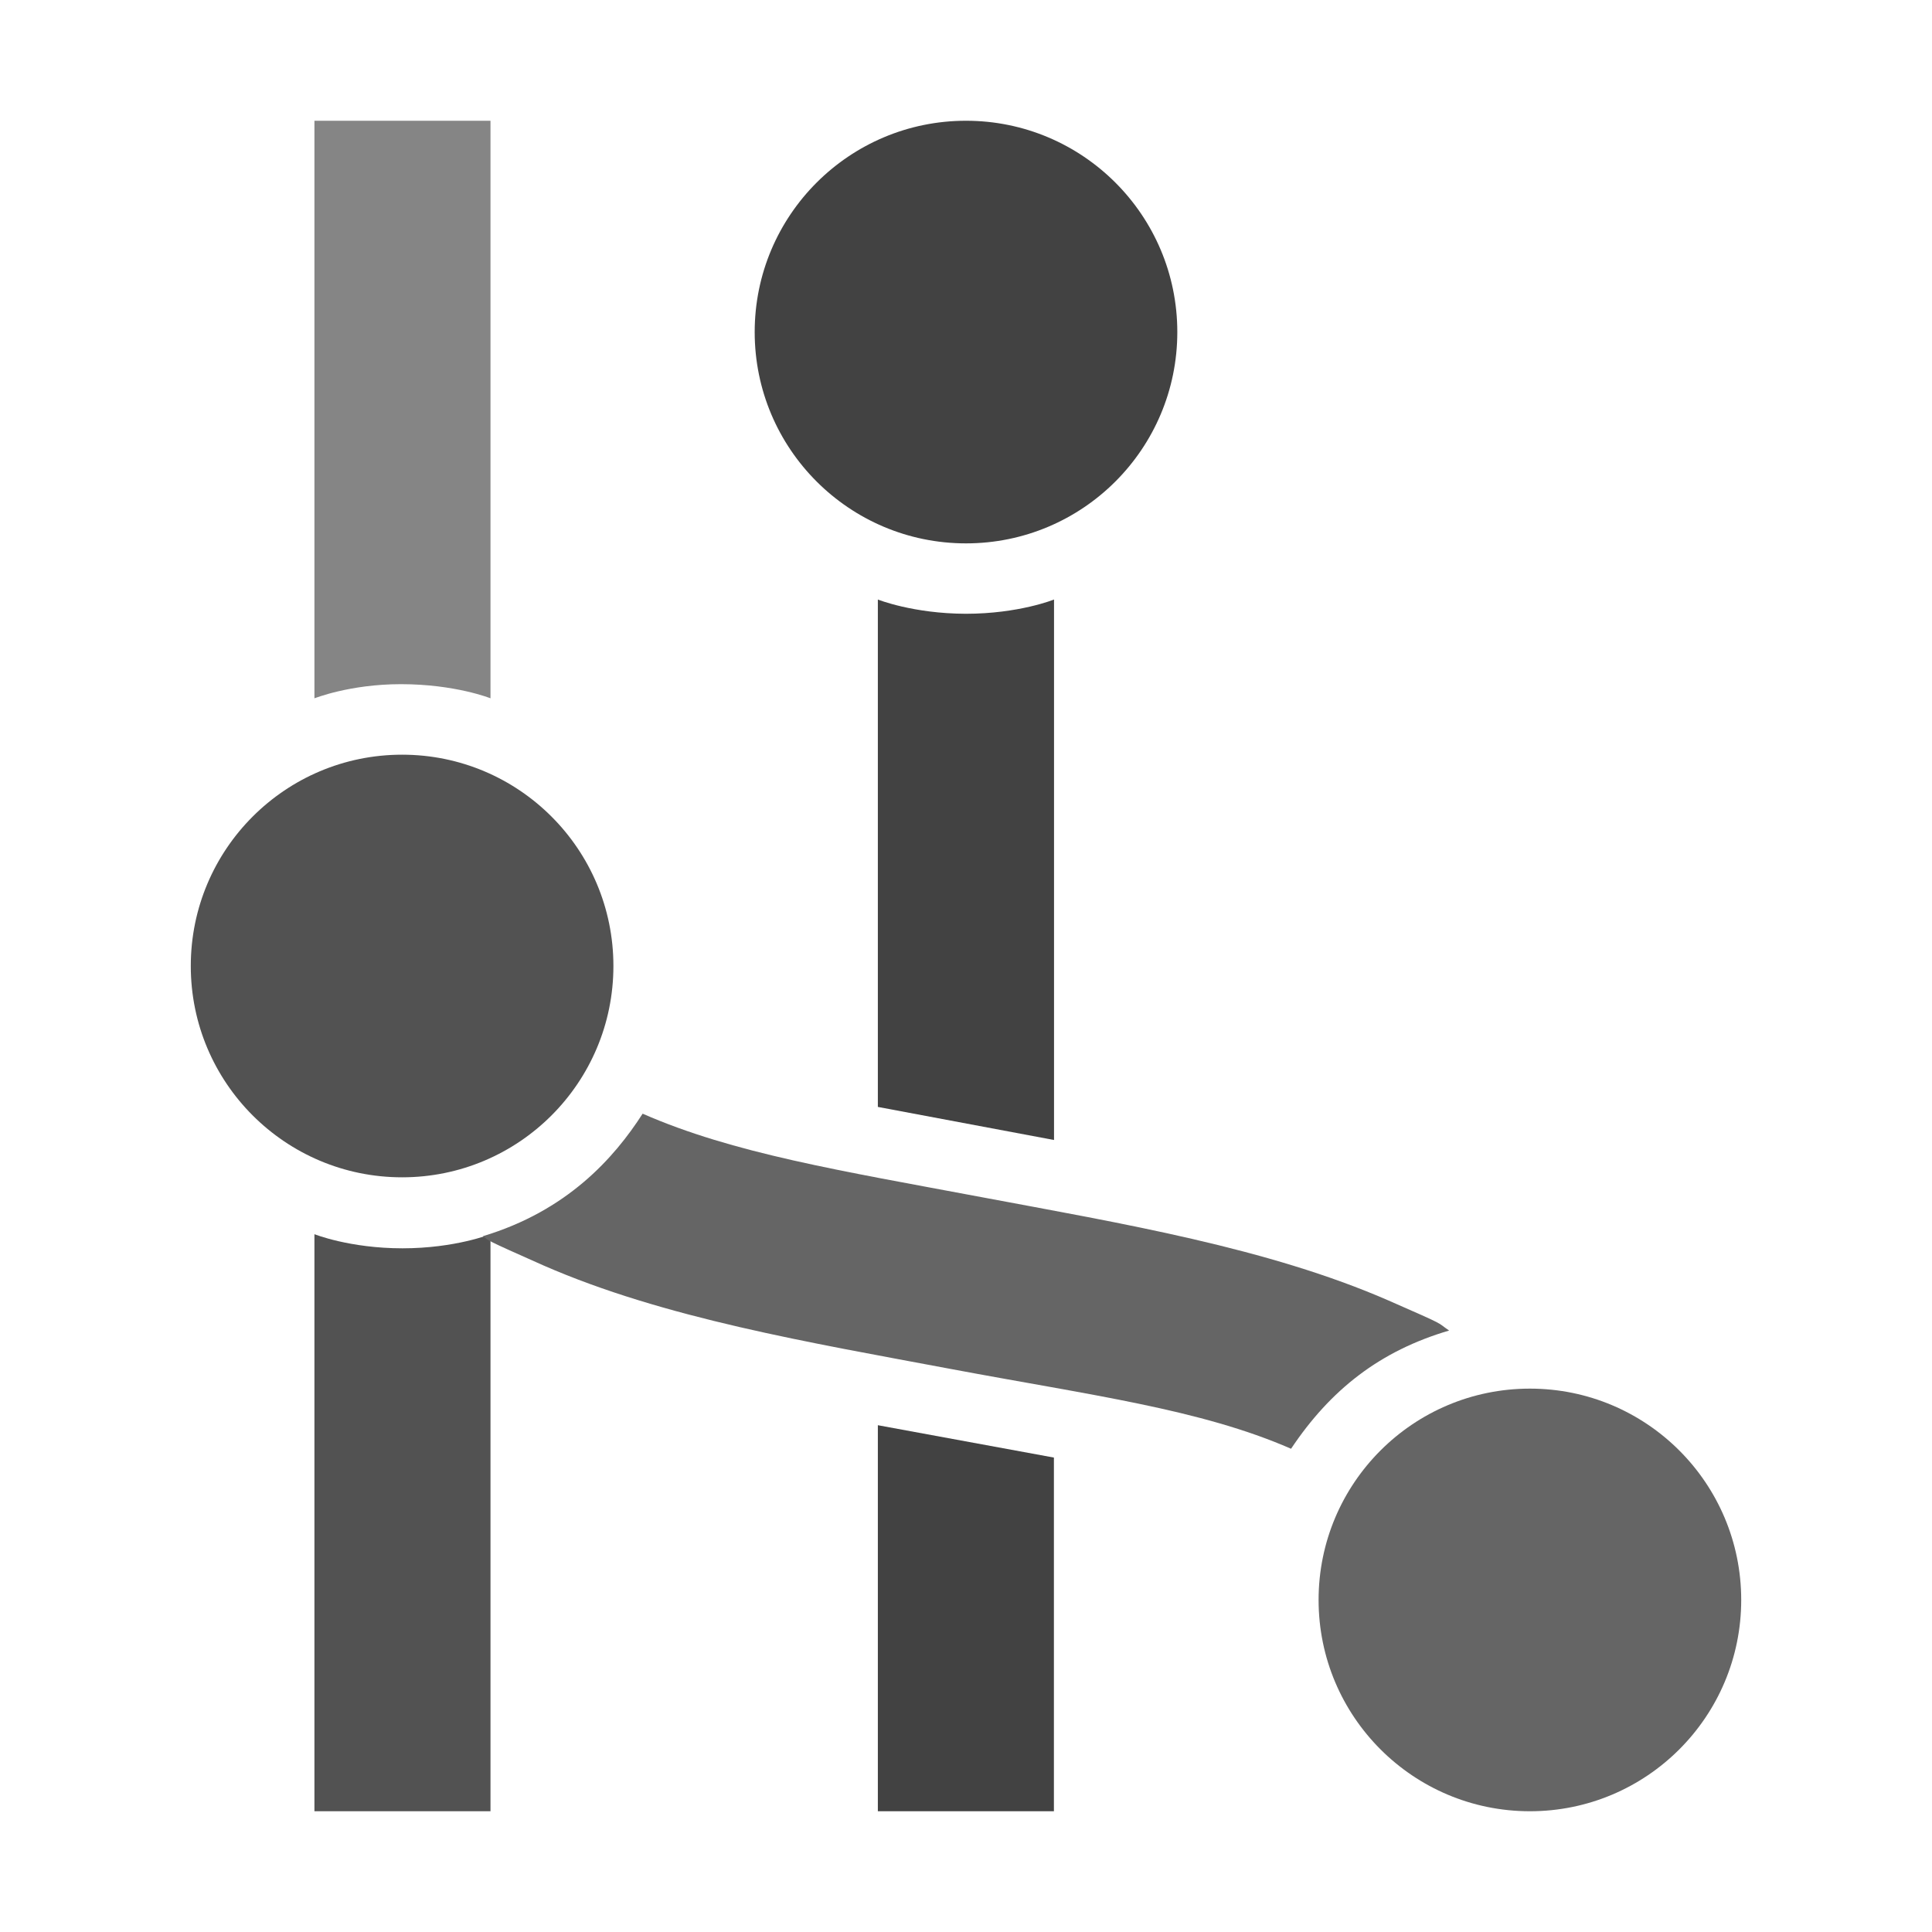
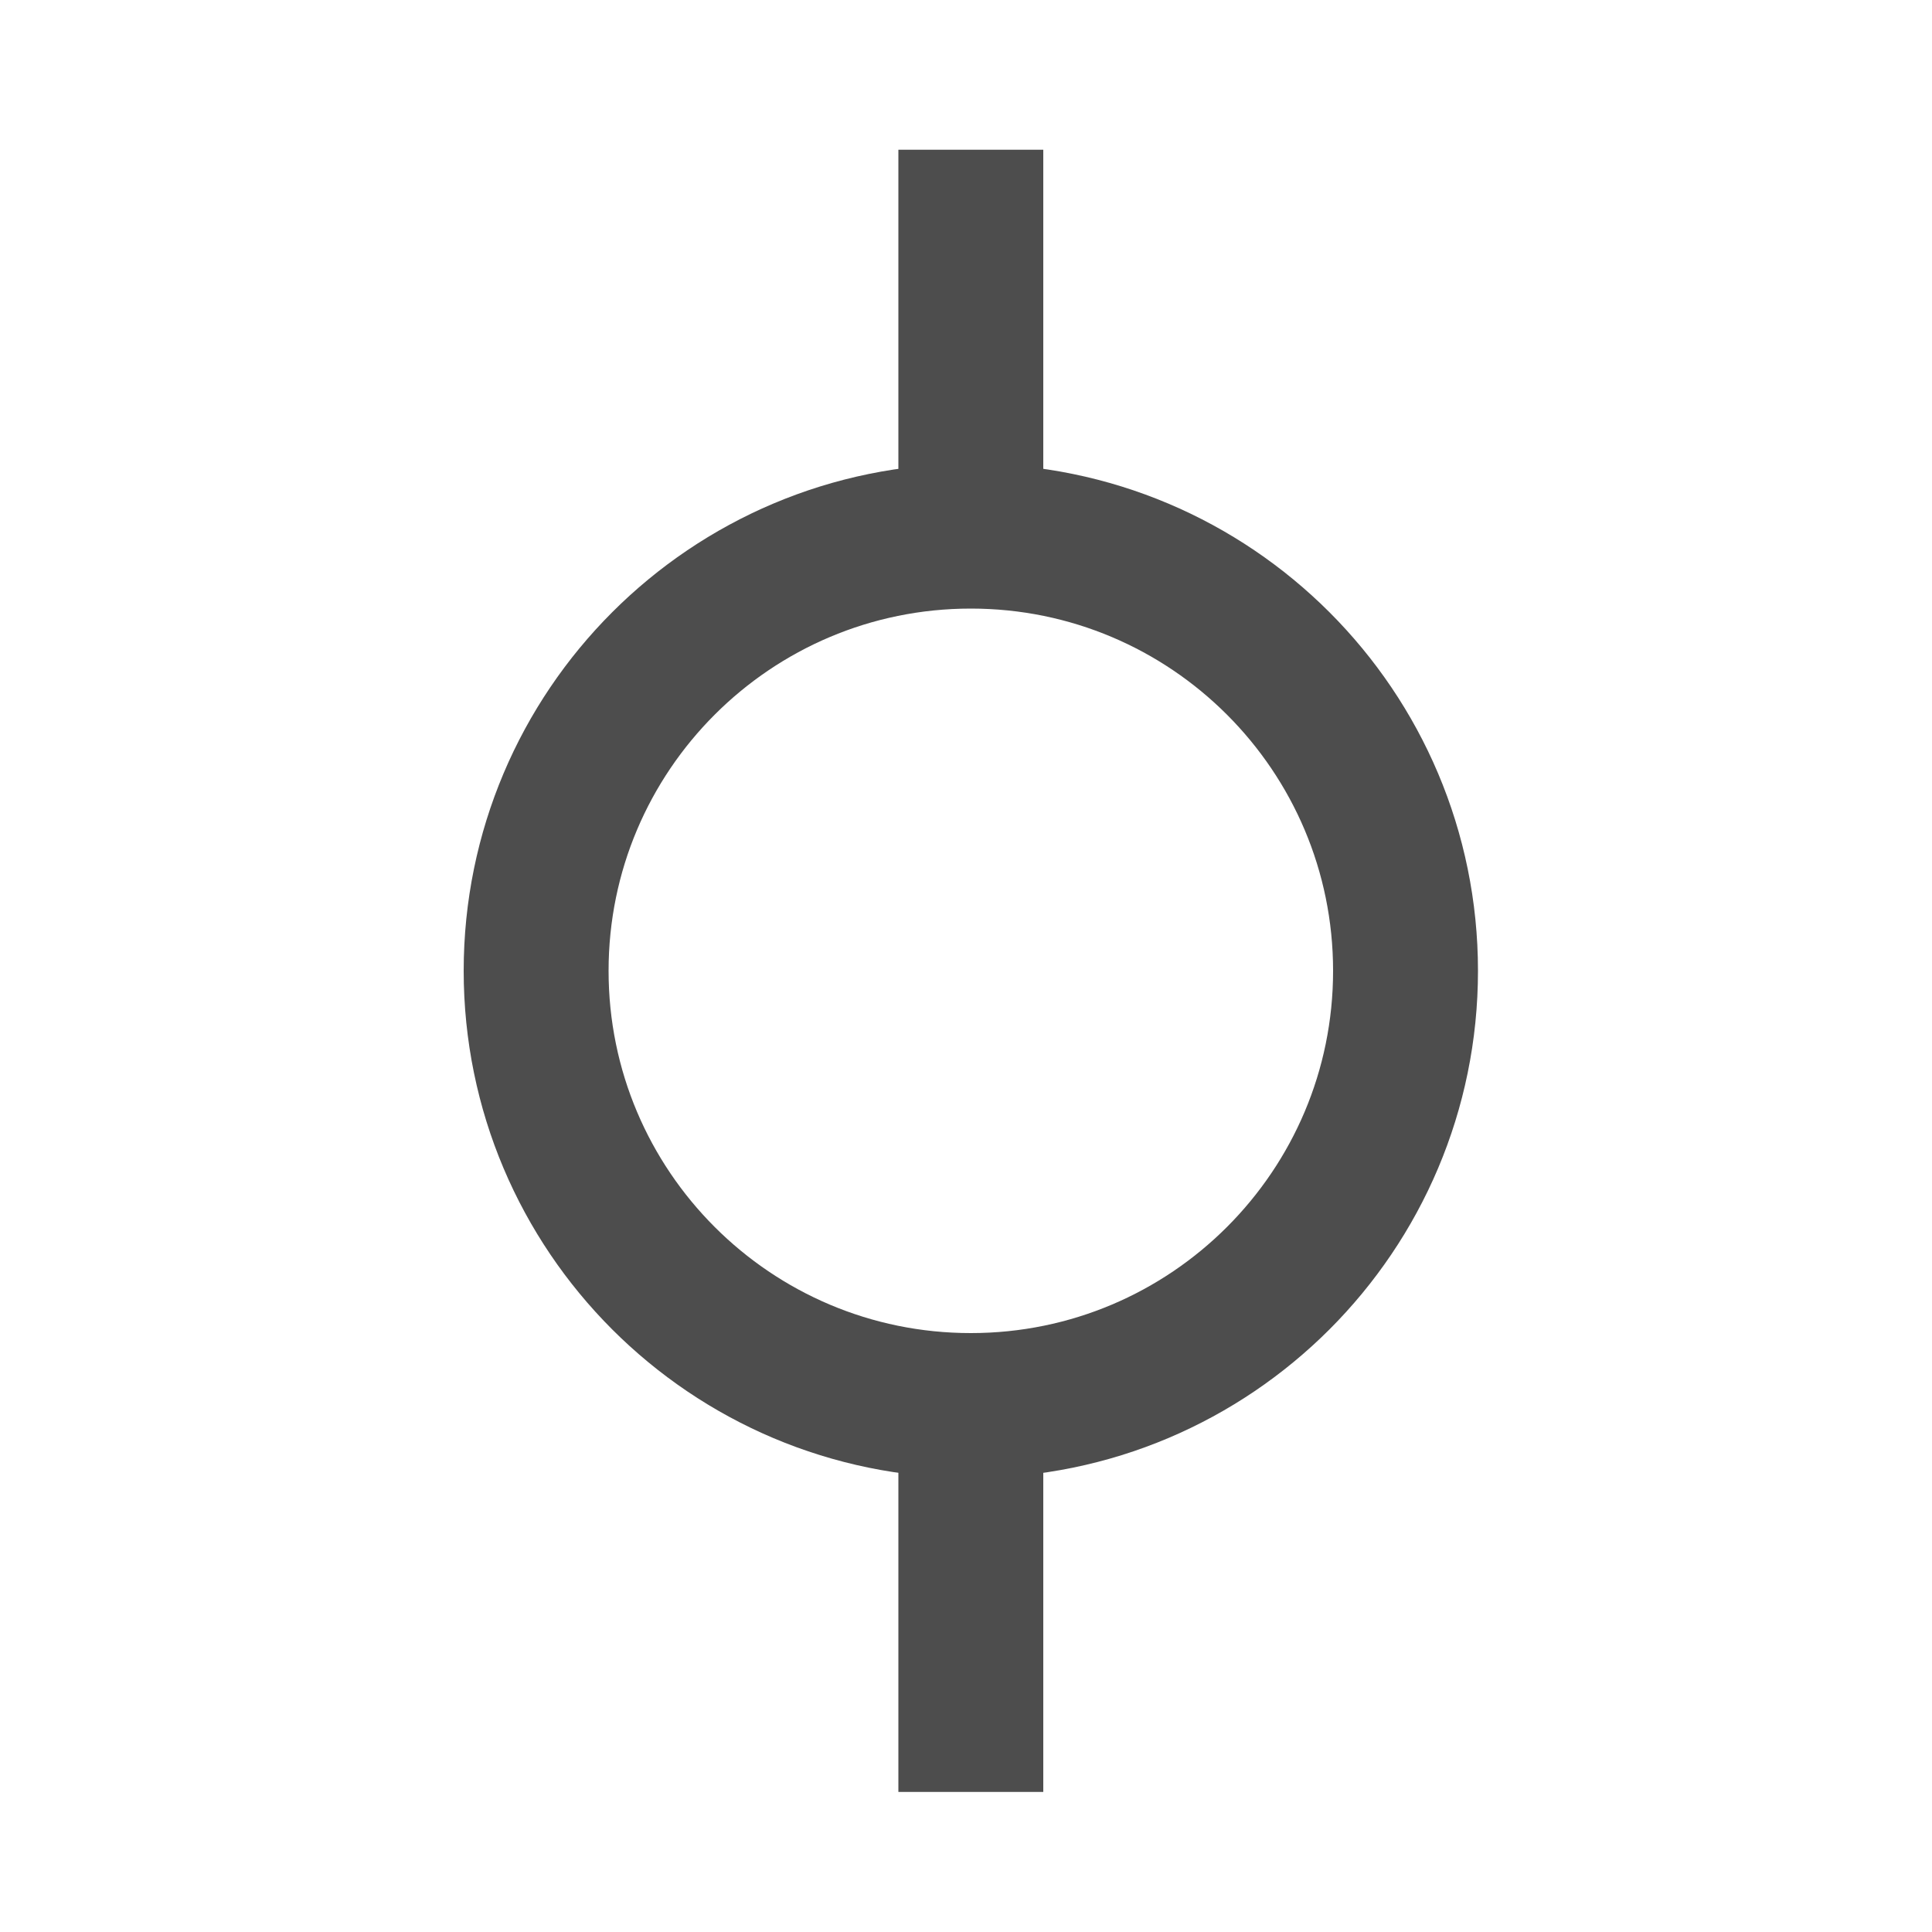
- <svg xmlns="http://www.w3.org/2000/svg" width="16" height="16">
-   <style>path,circle{fill-opacity:1;fill-rule:nonzero;stroke:none;}</style>
-   <path style="fill:#525252;" d="m 2.604,10.221 c 0,0 0.292,0.117 0.729,0.117 0.437,0 0.729,-0.117 0.729,-0.117 V 15 H 2.604 Z" />
-   <path style="fill:#424242;" d="m 7.27,4.965 c 0,0 0.292,0.117 0.729,0.118 C 8.437,5.083 8.729,4.965 8.729,4.965 V 9.441 L 7.270,9.167 Z" />
-   <path style="fill:#424242;" d="m 7.27,11.803 1.458,0.268 V 15 H 7.270 Z" />
-   <path style="fill:#858585;" d="m 2.604,1 h 1.458 v 4.783 c 0,0 -0.292,-0.117 -0.742,-0.117 -0.425,0 -0.716,0.118 -0.716,0.117 z" />
-   <path style="fill:#656565;" d="m 4,10.238 c 0.055,0.041 0.001,0.02 0.501,0.242 1,0.437 2.206,0.638 3.372,0.857 1.167,0.219 2.068,0.333 2.819,0.661 0.327,-0.49 0.737,-0.811 1.309,-0.979 -0.111,-0.075 0,-0.029 -0.5,-0.248 C 10.5,10.334 9.294,10.133 8.127,9.914 6.961,9.695 6.072,9.552 5.322,9.223 5.085,9.592 4.695,10.029 3.998,10.238 Z" />
-   <circle style="fill:#525252;" cx="3.33" cy="8" r="1.75" />
-   <circle style="fill:#424242;" cx="8" cy="2.75" r="1.75" />
-   <circle style="fill:#656565;" cx="12.67" cy="13.25" r="1.75" />
+ <svg xmlns="http://www.w3.org/2000/svg" host="65bd71144e" style="background: transparent; background-color: transparent;" version="1.1" width="200px" height="200px" viewBox="-0.5 -0.5 200 200" content="&lt;mxfile&gt;&lt;diagram id=&quot;bB-4c1l4kwXjOMZYHuKL&quot; name=&quot;Page-1&quot;&gt;vVZNc5swEP01HOPhwzRwbOykvXSmMz40PWpgDZoIxMhywP31XVnLh8Cu004afLD2aVdavd0n8KJN1X1RrCm/yRyEF/p550VbLwzv1r6PfwY5WST2AwsUiucWmgA7/gsIpLjiyHM4OI5aSqF544KZrGvItIMxpWTruu2lcHdtWAELYJcxsUR/8FyXFk1if8S/Ai/KfuegP3DFemcCDiXLZTuBokcv2igptR1V3QaEIa/nxcY9XZkdElNQ67cEhPc24pWJIx2OEtOn/rRKHuscTIDvRQ9tyTXsGpaZ2Rbri1ipK4FWgMM9F2IjhVRo17JGp4eDVvIFZiBtC0pDdzX3YGAEWwlkBVqd0IUCkoRIpC5ak9mOJQl74stJOQaQURsUw9IjUzggsq4Qlyx4ghybhEw65YQYlwUvjNZb88MZqPPPpinHMESeuNn6zLiN7BstiI1Dx/UzTZvxTzNe9TPbbjK1PZFh8zVJ/plvPJM8qoy8wvRyDRQIpvmru9YlQin0u+S4y1C7dFY7vAPcJTRTBWiKmpVlSONtlUpvtzhG4N0Bt9ubHRp7oex5ZyRxu9+nlb5QSSU18ihrtO9S/32EkUaxQ24aL4SRXtBF+g6yiPwltx8oixrTfaaVz8ZEGMYclXG2/l4ati3/rzTu09UnfEX2T+DUMolX/uQJZstfkc1N/cUz+dkr4B/kh+b49rLu4zdA9Pgb&lt;/diagram&gt;&lt;/mxfile&gt;">
+   <defs />
+   <g>
+     <g>
+       <rect x="0" y="0" width="200" height="200" fill="none" stroke="none" pointer-events="all" />
+     </g>
+     <g>
+       <path d="M 100 145 L 100 185" fill="none" stroke="#4d4d4d" stroke-width="15" stroke-miterlimit="10" pointer-events="stroke" style="stroke: light-dark(rgb(77, 77, 77), rgb(171, 171, 171));" />
+     </g>
+     <g>
+       <ellipse cx="100" cy="100" rx="45" ry="45" fill="none" stroke="#4d4d4d" stroke-width="15" transform="rotate(-90,100,100)" pointer-events="all" style="stroke: light-dark(rgb(77, 77, 77), rgb(171, 171, 171));" />
+     </g>
+     <g>
+       <path d="M 100 15 L 100 55" fill="none" stroke="#4d4d4d" stroke-width="15" stroke-miterlimit="10" pointer-events="stroke" style="stroke: light-dark(rgb(77, 77, 77), rgb(171, 171, 171));" />
+     </g>
+   </g>
</svg>
